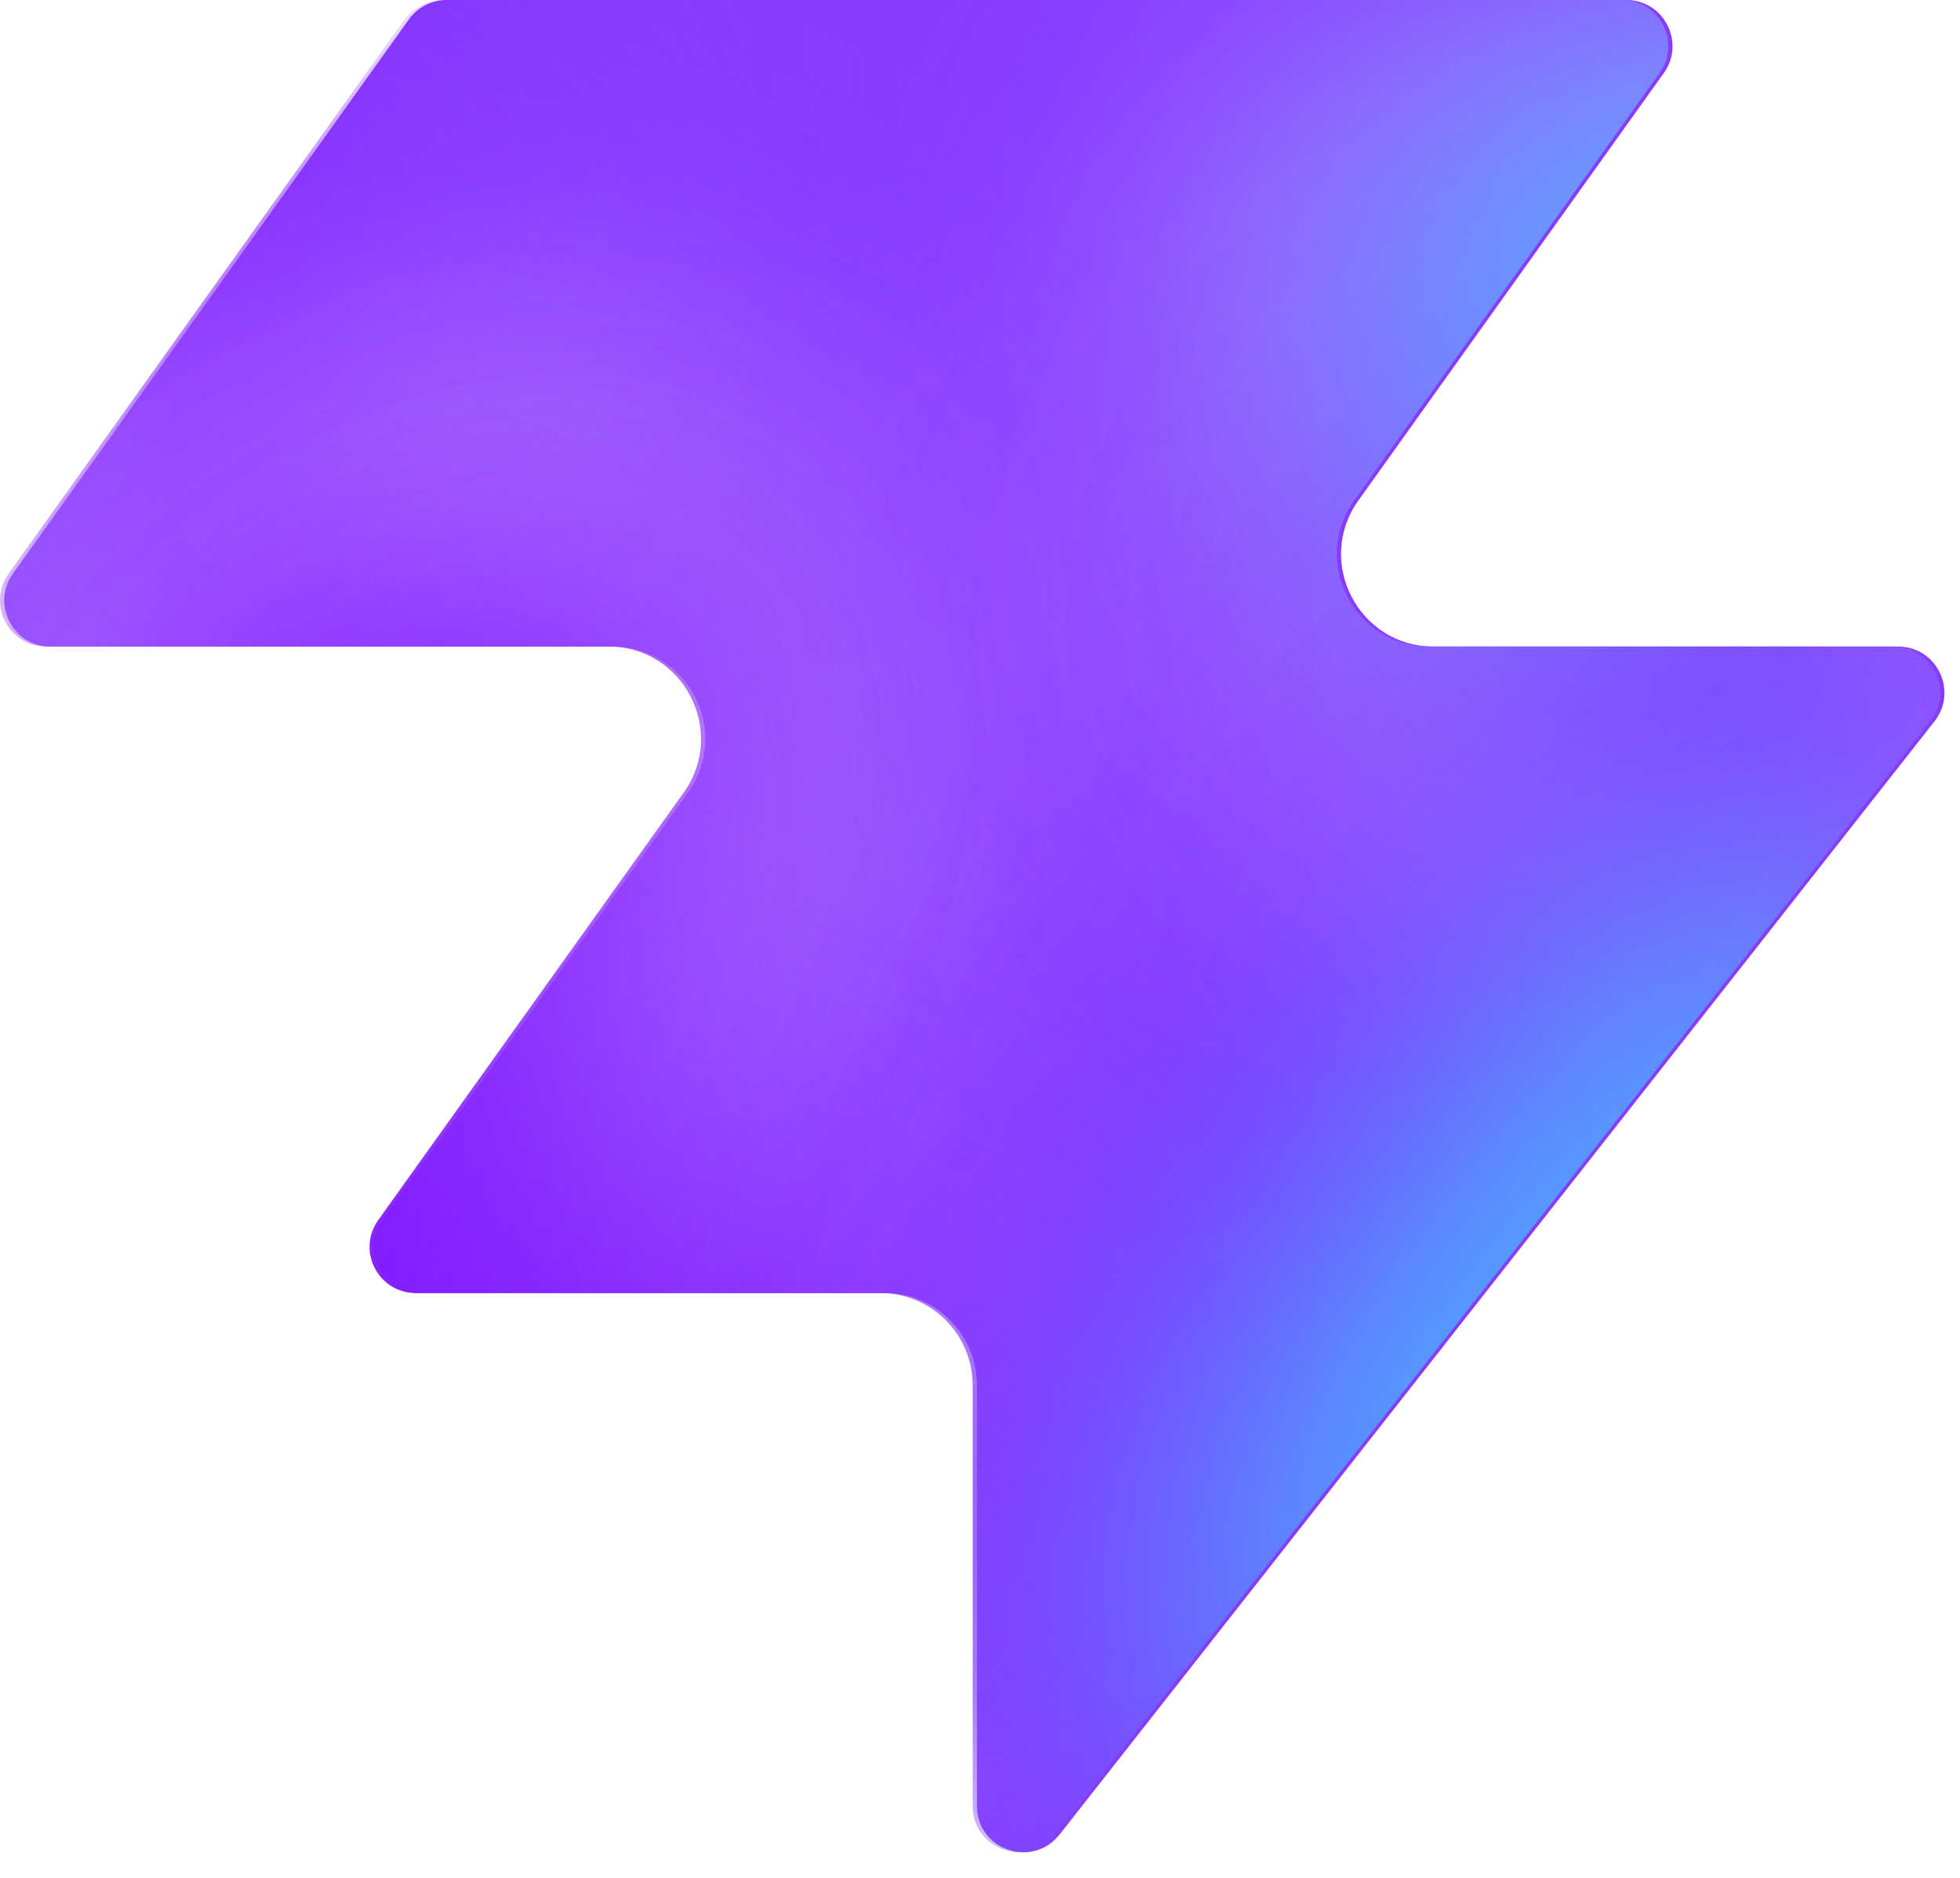
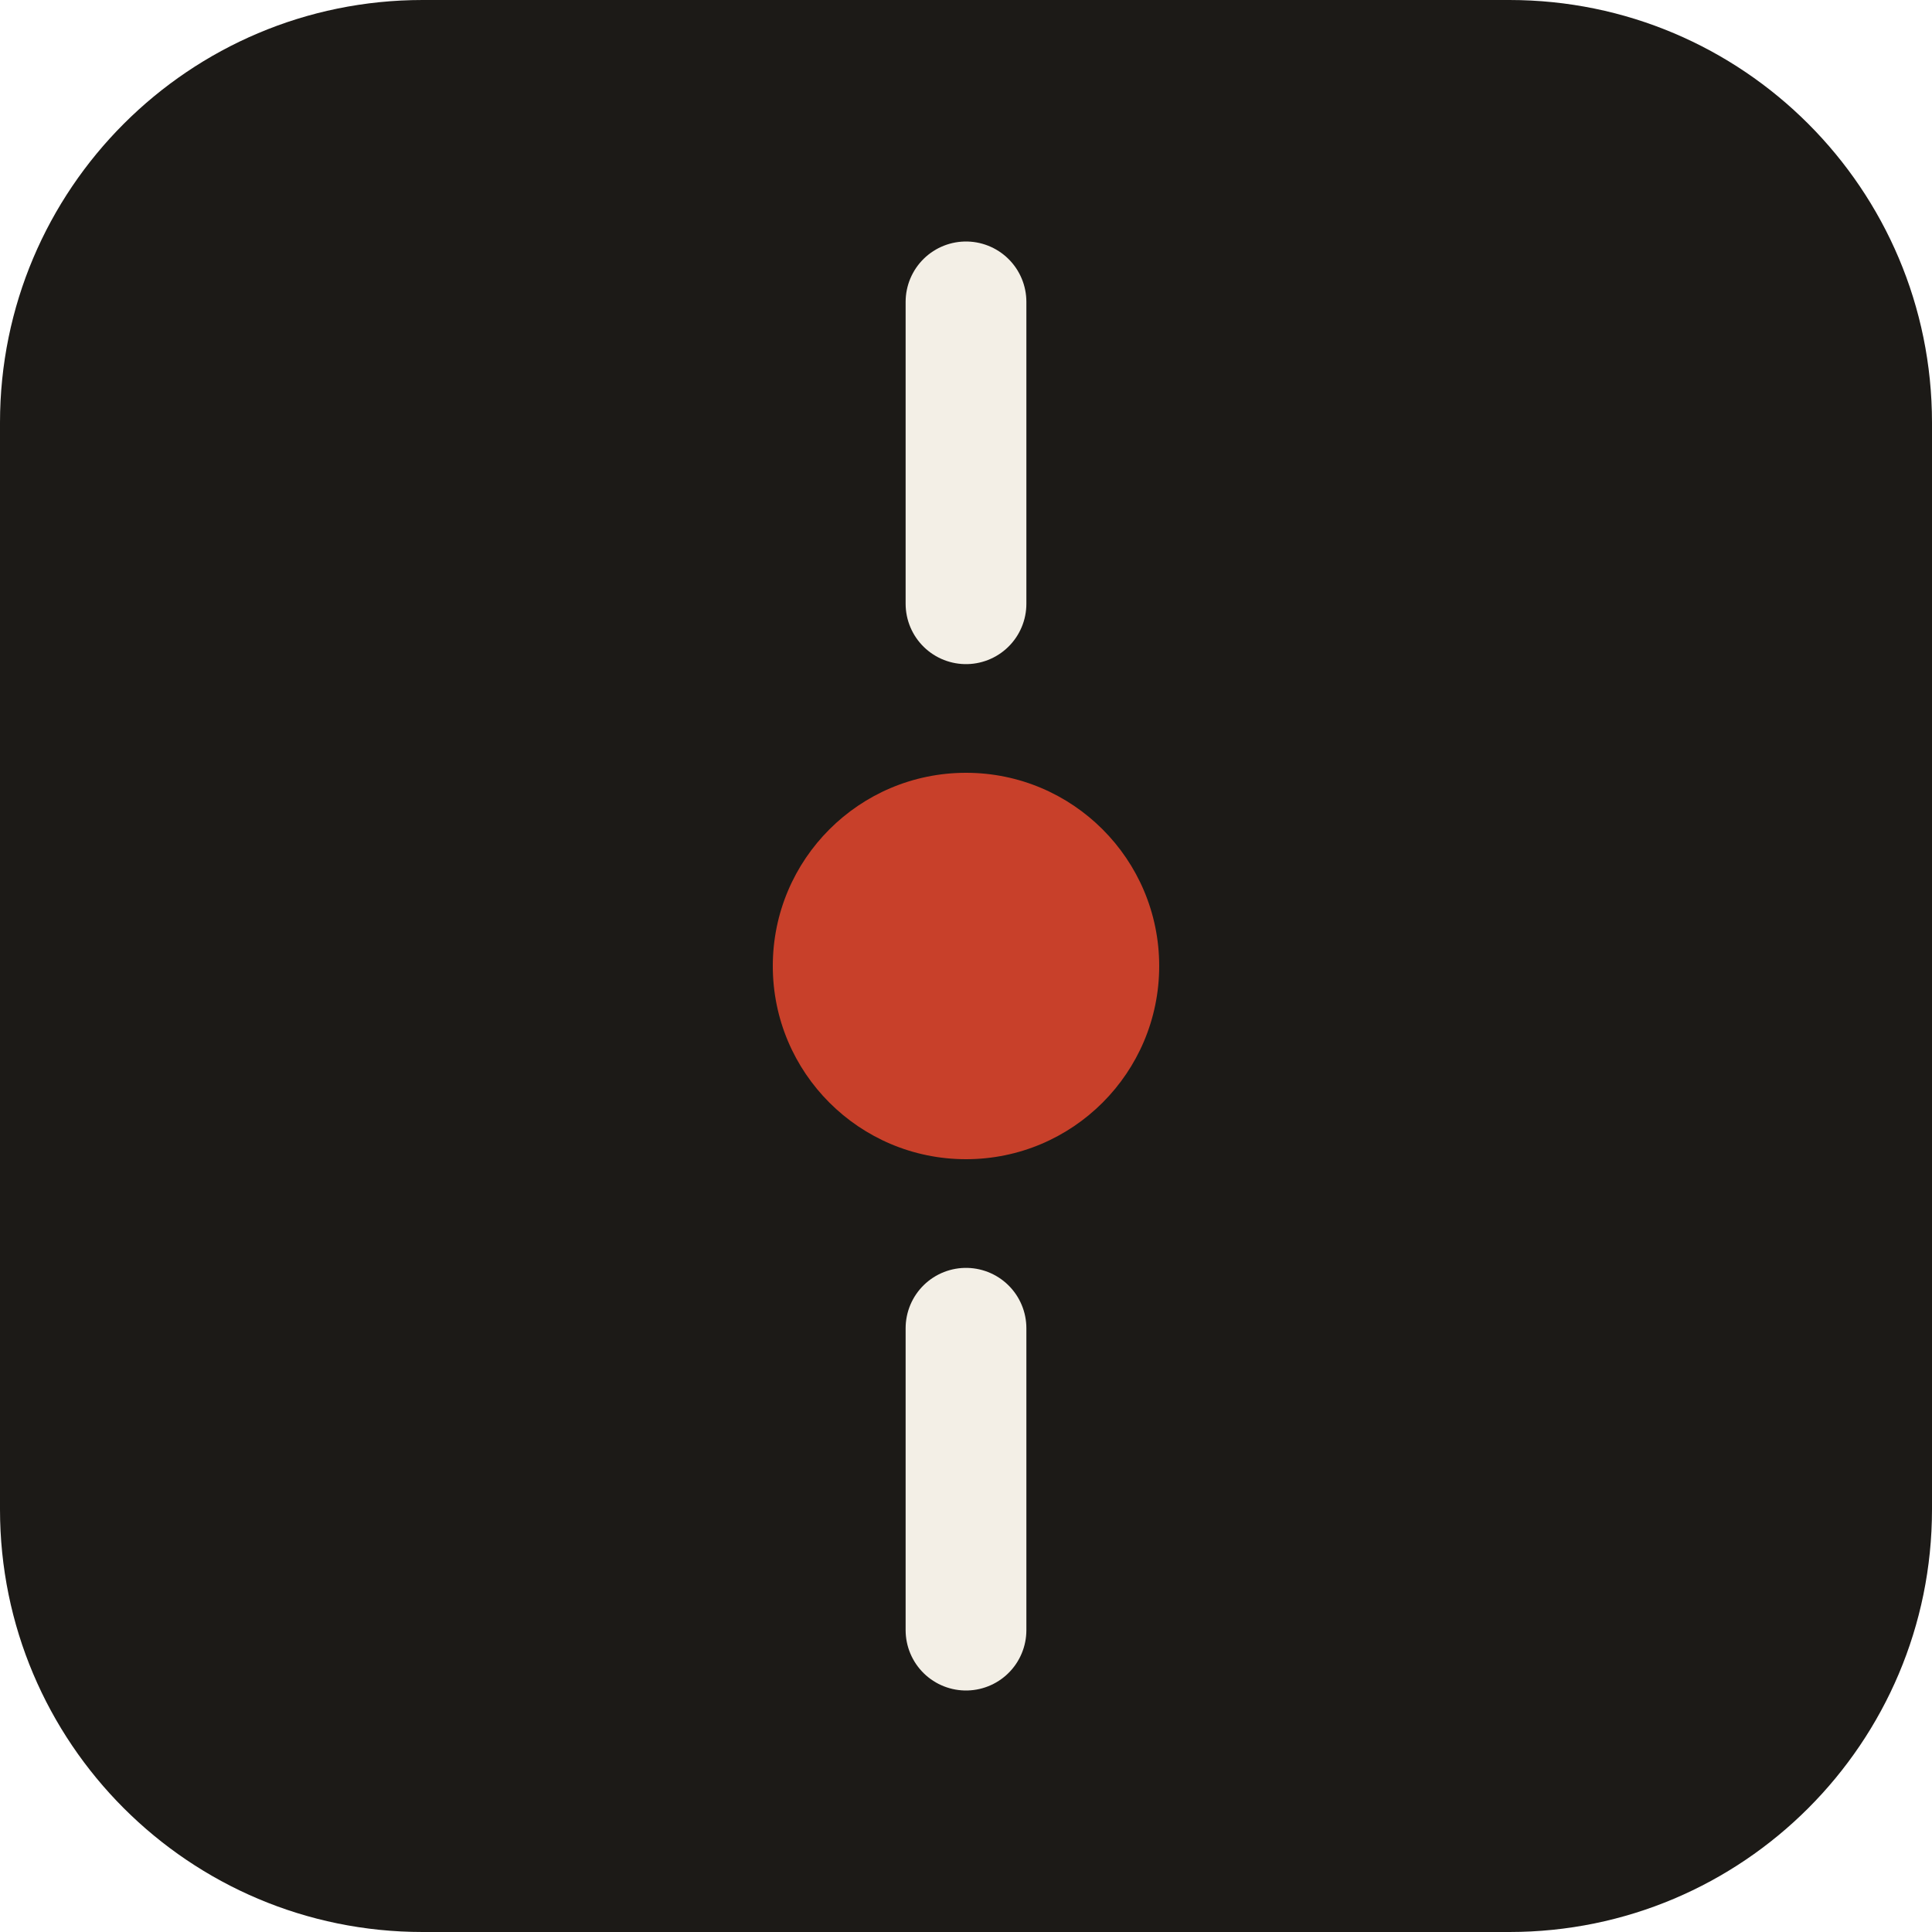
- <svg xmlns="http://www.w3.org/2000/svg" width="48" height="46" fill="none" viewBox="0 0 48 46">
-   <path fill="#863bff" d="M25.946 44.938c-.664.845-2.021.375-2.021-.698V33.937a2.26 2.26 0 0 0-2.262-2.262H10.287c-.92 0-1.456-1.04-.92-1.788l7.48-10.471c1.07-1.497 0-3.578-1.842-3.578H1.237c-.92 0-1.456-1.04-.92-1.788L10.013.474c.214-.297.556-.474.92-.474h28.894c.92 0 1.456 1.04.92 1.788l-7.48 10.471c-1.07 1.498 0 3.579 1.842 3.579h11.377c.943 0 1.473 1.088.89 1.83L25.947 44.94z" style="fill:#863bff;fill:color(display-p3 .525 .23 1);fill-opacity:1" />
-   <mask id="a" width="48" height="46" x="0" y="0" maskUnits="userSpaceOnUse" style="mask-type:alpha">
-     <path fill="#000" d="M25.842 44.938c-.664.844-2.021.375-2.021-.698V33.937a2.26 2.26 0 0 0-2.262-2.262H10.183c-.92 0-1.456-1.04-.92-1.788l7.48-10.471c1.07-1.498 0-3.579-1.842-3.579H1.133c-.92 0-1.456-1.04-.92-1.787L9.91.473c.214-.297.556-.474.92-.474h28.894c.92 0 1.456 1.04.92 1.788l-7.48 10.471c-1.07 1.498 0 3.578 1.842 3.578h11.377c.943 0 1.473 1.088.89 1.832L25.843 44.94z" style="fill:#000;fill-opacity:1" />
-   </mask>
-   <g mask="url(#a)">
-     <g filter="url(#b)">
-       <ellipse cx="5.508" cy="14.704" fill="#ede6ff" rx="5.508" ry="14.704" style="fill:#ede6ff;fill:color(display-p3 .927 .903 1);fill-opacity:1" transform="matrix(.00324 1 1 -.00324 -4.47 31.516)" />
-     </g>
-     <g filter="url(#c)">
-       <ellipse cx="10.399" cy="29.851" fill="#ede6ff" rx="10.399" ry="29.851" style="fill:#ede6ff;fill:color(display-p3 .927 .903 1);fill-opacity:1" transform="matrix(.00324 1 1 -.00324 -39.328 7.883)" />
-     </g>
-     <g filter="url(#d)">
-       <ellipse cx="5.508" cy="30.487" fill="#7e14ff" rx="5.508" ry="30.487" style="fill:#7e14ff;fill:color(display-p3 .492 .077 1);fill-opacity:1" transform="rotate(89.814 -25.913 -14.639)scale(1 -1)" />
-     </g>
-     <g filter="url(#e)">
-       <ellipse cx="5.508" cy="30.599" fill="#7e14ff" rx="5.508" ry="30.599" style="fill:#7e14ff;fill:color(display-p3 .492 .077 1);fill-opacity:1" transform="rotate(89.814 -32.644 -3.334)scale(1 -1)" />
-     </g>
-     <g filter="url(#f)">
-       <ellipse cx="5.508" cy="30.599" fill="#7e14ff" rx="5.508" ry="30.599" style="fill:#7e14ff;fill:color(display-p3 .492 .077 1);fill-opacity:1" transform="matrix(.00324 1 1 -.00324 -34.34 30.47)" />
-     </g>
-     <g filter="url(#g)">
-       <ellipse cx="14.072" cy="22.078" fill="#ede6ff" rx="14.072" ry="22.078" style="fill:#ede6ff;fill:color(display-p3 .927 .903 1);fill-opacity:1" transform="rotate(93.35 24.506 48.493)scale(-1 1)" />
-     </g>
-     <g filter="url(#h)">
-       <ellipse cx="3.47" cy="21.501" fill="#7e14ff" rx="3.47" ry="21.501" style="fill:#7e14ff;fill:color(display-p3 .492 .077 1);fill-opacity:1" transform="rotate(89.009 28.708 47.59)scale(-1 1)" />
-     </g>
-     <g filter="url(#i)">
-       <ellipse cx="3.47" cy="21.501" fill="#7e14ff" rx="3.47" ry="21.501" style="fill:#7e14ff;fill:color(display-p3 .492 .077 1);fill-opacity:1" transform="rotate(89.009 28.708 47.59)scale(-1 1)" />
-     </g>
-     <g filter="url(#j)">
-       <ellipse cx=".387" cy="8.972" fill="#7e14ff" rx="4.407" ry="29.108" style="fill:#7e14ff;fill:color(display-p3 .492 .077 1);fill-opacity:1" transform="rotate(39.51 .387 8.972)" />
-     </g>
-     <g filter="url(#k)">
-       <ellipse cx="47.523" cy="-6.092" fill="#7e14ff" rx="4.407" ry="29.108" style="fill:#7e14ff;fill:color(display-p3 .492 .077 1);fill-opacity:1" transform="rotate(37.892 47.523 -6.092)" />
-     </g>
-     <g filter="url(#l)">
-       <ellipse cx="41.412" cy="6.333" fill="#47bfff" rx="5.971" ry="9.665" style="fill:#47bfff;fill:color(display-p3 .28 .748 1);fill-opacity:1" transform="rotate(37.892 41.412 6.333)" />
-     </g>
-     <g filter="url(#m)">
-       <ellipse cx="-1.879" cy="38.332" fill="#7e14ff" rx="4.407" ry="29.108" style="fill:#7e14ff;fill:color(display-p3 .492 .077 1);fill-opacity:1" transform="rotate(37.892 -1.88 38.332)" />
-     </g>
-     <g filter="url(#n)">
-       <ellipse cx="-1.879" cy="38.332" fill="#7e14ff" rx="4.407" ry="29.108" style="fill:#7e14ff;fill:color(display-p3 .492 .077 1);fill-opacity:1" transform="rotate(37.892 -1.88 38.332)" />
-     </g>
-     <g filter="url(#o)">
-       <ellipse cx="35.651" cy="29.907" fill="#7e14ff" rx="4.407" ry="29.108" style="fill:#7e14ff;fill:color(display-p3 .492 .077 1);fill-opacity:1" transform="rotate(37.892 35.651 29.907)" />
-     </g>
-     <g filter="url(#p)">
-       <ellipse cx="38.418" cy="32.4" fill="#47bfff" rx="5.971" ry="15.297" style="fill:#47bfff;fill:color(display-p3 .28 .748 1);fill-opacity:1" transform="rotate(37.892 38.418 32.4)" />
-     </g>
-   </g>
-   <defs>
-     <filter id="b" width="60.045" height="41.654" x="-19.77" y="16.149" color-interpolation-filters="sRGB" filterUnits="userSpaceOnUse">
-       <feFlood flood-opacity="0" result="BackgroundImageFix" />
-       <feBlend in="SourceGraphic" in2="BackgroundImageFix" result="shape" />
-       <feGaussianBlur result="effect1_foregroundBlur_2002_17158" stdDeviation="7.659" />
-     </filter>
-     <filter id="c" width="90.34" height="51.437" x="-54.613" y="-7.533" color-interpolation-filters="sRGB" filterUnits="userSpaceOnUse">
-       <feFlood flood-opacity="0" result="BackgroundImageFix" />
-       <feBlend in="SourceGraphic" in2="BackgroundImageFix" result="shape" />
-       <feGaussianBlur result="effect1_foregroundBlur_2002_17158" stdDeviation="7.659" />
-     </filter>
-     <filter id="d" width="79.355" height="29.4" x="-49.64" y="2.03" color-interpolation-filters="sRGB" filterUnits="userSpaceOnUse">
-       <feFlood flood-opacity="0" result="BackgroundImageFix" />
-       <feBlend in="SourceGraphic" in2="BackgroundImageFix" result="shape" />
-       <feGaussianBlur result="effect1_foregroundBlur_2002_17158" stdDeviation="4.596" />
-     </filter>
-     <filter id="e" width="79.579" height="29.4" x="-45.045" y="20.029" color-interpolation-filters="sRGB" filterUnits="userSpaceOnUse">
-       <feFlood flood-opacity="0" result="BackgroundImageFix" />
-       <feBlend in="SourceGraphic" in2="BackgroundImageFix" result="shape" />
-       <feGaussianBlur result="effect1_foregroundBlur_2002_17158" stdDeviation="4.596" />
-     </filter>
-     <filter id="f" width="79.579" height="29.4" x="-43.513" y="21.178" color-interpolation-filters="sRGB" filterUnits="userSpaceOnUse">
-       <feFlood flood-opacity="0" result="BackgroundImageFix" />
-       <feBlend in="SourceGraphic" in2="BackgroundImageFix" result="shape" />
-       <feGaussianBlur result="effect1_foregroundBlur_2002_17158" stdDeviation="4.596" />
-     </filter>
-     <filter id="g" width="74.749" height="58.852" x="15.756" y="-17.901" color-interpolation-filters="sRGB" filterUnits="userSpaceOnUse">
-       <feFlood flood-opacity="0" result="BackgroundImageFix" />
-       <feBlend in="SourceGraphic" in2="BackgroundImageFix" result="shape" />
-       <feGaussianBlur result="effect1_foregroundBlur_2002_17158" stdDeviation="7.659" />
-     </filter>
-     <filter id="h" width="61.377" height="25.362" x="23.548" y="2.284" color-interpolation-filters="sRGB" filterUnits="userSpaceOnUse">
-       <feFlood flood-opacity="0" result="BackgroundImageFix" />
-       <feBlend in="SourceGraphic" in2="BackgroundImageFix" result="shape" />
-       <feGaussianBlur result="effect1_foregroundBlur_2002_17158" stdDeviation="4.596" />
-     </filter>
-     <filter id="i" width="61.377" height="25.362" x="23.548" y="2.284" color-interpolation-filters="sRGB" filterUnits="userSpaceOnUse">
-       <feFlood flood-opacity="0" result="BackgroundImageFix" />
-       <feBlend in="SourceGraphic" in2="BackgroundImageFix" result="shape" />
-       <feGaussianBlur result="effect1_foregroundBlur_2002_17158" stdDeviation="4.596" />
-     </filter>
-     <filter id="j" width="56.045" height="63.649" x="-27.636" y="-22.853" color-interpolation-filters="sRGB" filterUnits="userSpaceOnUse">
-       <feFlood flood-opacity="0" result="BackgroundImageFix" />
-       <feBlend in="SourceGraphic" in2="BackgroundImageFix" result="shape" />
-       <feGaussianBlur result="effect1_foregroundBlur_2002_17158" stdDeviation="4.596" />
-     </filter>
-     <filter id="k" width="54.814" height="64.646" x="20.116" y="-38.415" color-interpolation-filters="sRGB" filterUnits="userSpaceOnUse">
-       <feFlood flood-opacity="0" result="BackgroundImageFix" />
-       <feBlend in="SourceGraphic" in2="BackgroundImageFix" result="shape" />
-       <feGaussianBlur result="effect1_foregroundBlur_2002_17158" stdDeviation="4.596" />
-     </filter>
-     <filter id="l" width="33.541" height="35.313" x="24.641" y="-11.323" color-interpolation-filters="sRGB" filterUnits="userSpaceOnUse">
-       <feFlood flood-opacity="0" result="BackgroundImageFix" />
-       <feBlend in="SourceGraphic" in2="BackgroundImageFix" result="shape" />
-       <feGaussianBlur result="effect1_foregroundBlur_2002_17158" stdDeviation="4.596" />
-     </filter>
-     <filter id="m" width="54.814" height="64.646" x="-29.286" y="6.009" color-interpolation-filters="sRGB" filterUnits="userSpaceOnUse">
-       <feFlood flood-opacity="0" result="BackgroundImageFix" />
-       <feBlend in="SourceGraphic" in2="BackgroundImageFix" result="shape" />
-       <feGaussianBlur result="effect1_foregroundBlur_2002_17158" stdDeviation="4.596" />
-     </filter>
-     <filter id="n" width="54.814" height="64.646" x="-29.286" y="6.009" color-interpolation-filters="sRGB" filterUnits="userSpaceOnUse">
-       <feFlood flood-opacity="0" result="BackgroundImageFix" />
-       <feBlend in="SourceGraphic" in2="BackgroundImageFix" result="shape" />
-       <feGaussianBlur result="effect1_foregroundBlur_2002_17158" stdDeviation="4.596" />
-     </filter>
-     <filter id="o" width="54.814" height="64.646" x="8.244" y="-2.416" color-interpolation-filters="sRGB" filterUnits="userSpaceOnUse">
-       <feFlood flood-opacity="0" result="BackgroundImageFix" />
-       <feBlend in="SourceGraphic" in2="BackgroundImageFix" result="shape" />
-       <feGaussianBlur result="effect1_foregroundBlur_2002_17158" stdDeviation="4.596" />
-     </filter>
-     <filter id="p" width="39.409" height="43.623" x="18.713" y="10.588" color-interpolation-filters="sRGB" filterUnits="userSpaceOnUse">
-       <feFlood flood-opacity="0" result="BackgroundImageFix" />
-       <feBlend in="SourceGraphic" in2="BackgroundImageFix" result="shape" />
-       <feGaussianBlur result="effect1_foregroundBlur_2002_17158" stdDeviation="4.596" />
-     </filter>
-   </defs>
+ <svg xmlns="http://www.w3.org/2000/svg" viewBox="0 0 32 32">
+   <rect width="32" height="32" rx="7" fill="#1c1a17" />
+   <path d="M16 5v5M16 22v5" stroke="#f3efe6" stroke-width="2" stroke-linecap="round" />
+   <circle cx="16" cy="16" r="3.2" fill="#c8402a" />
</svg>
